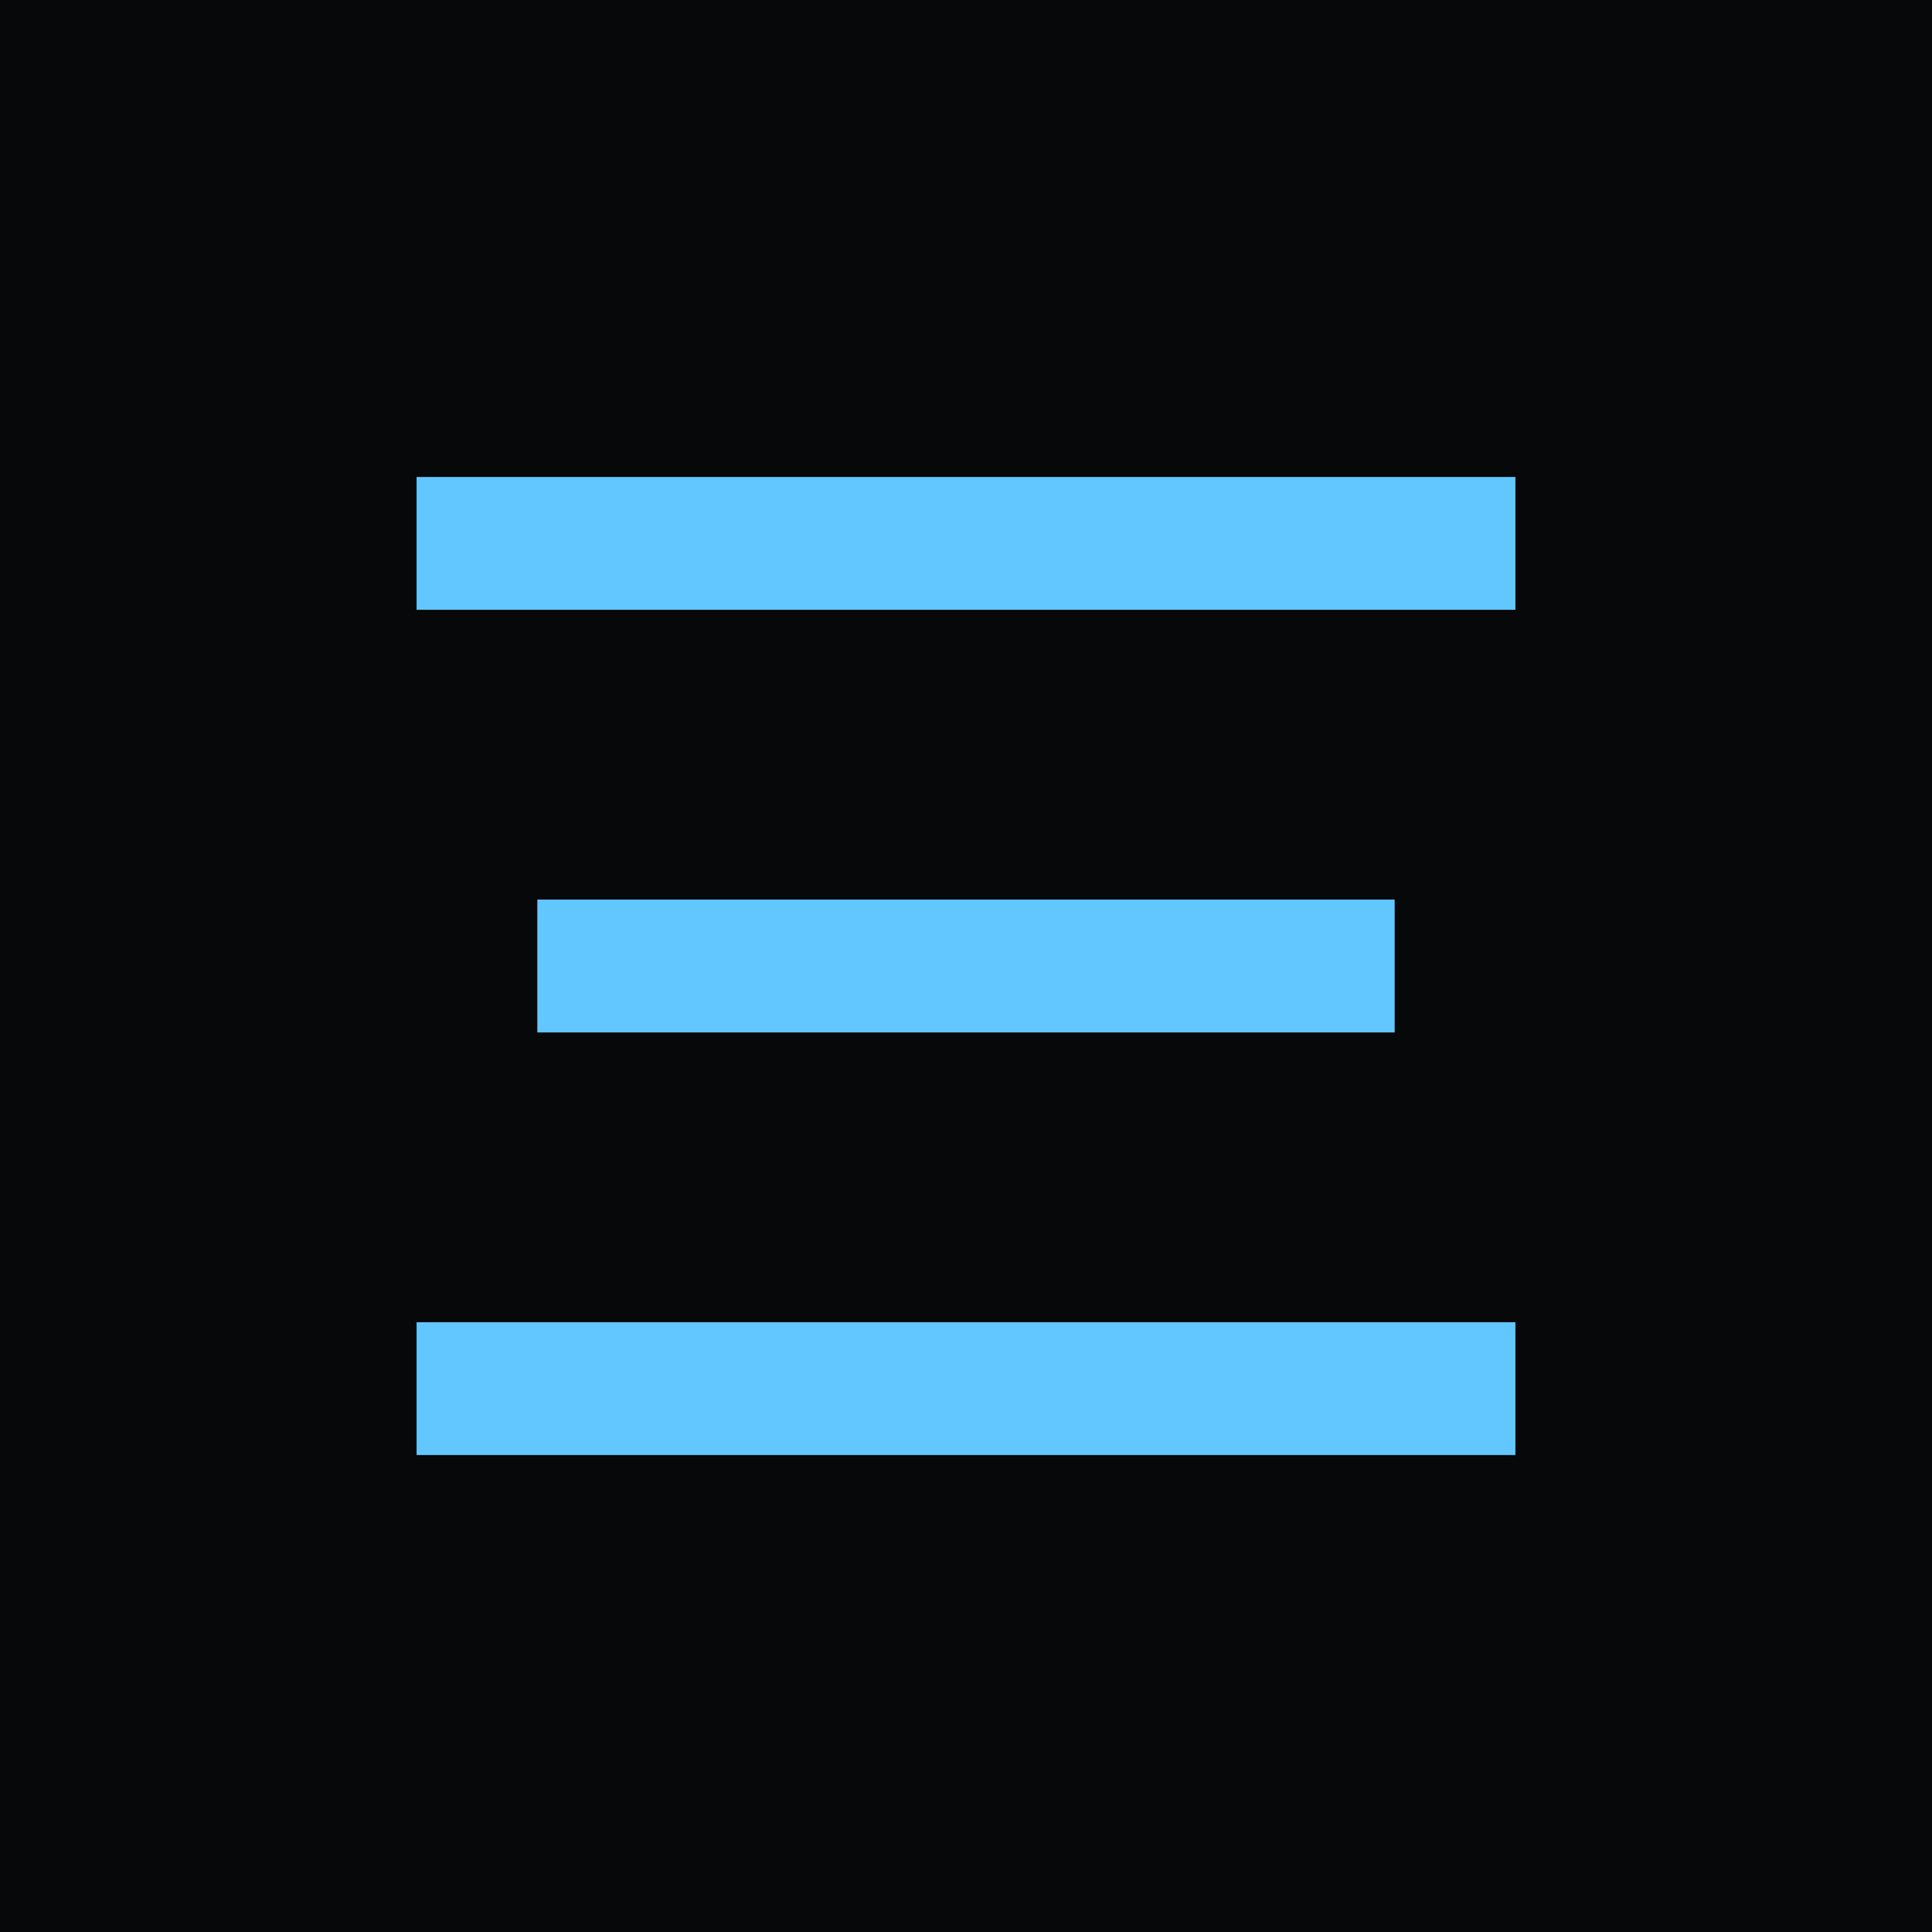
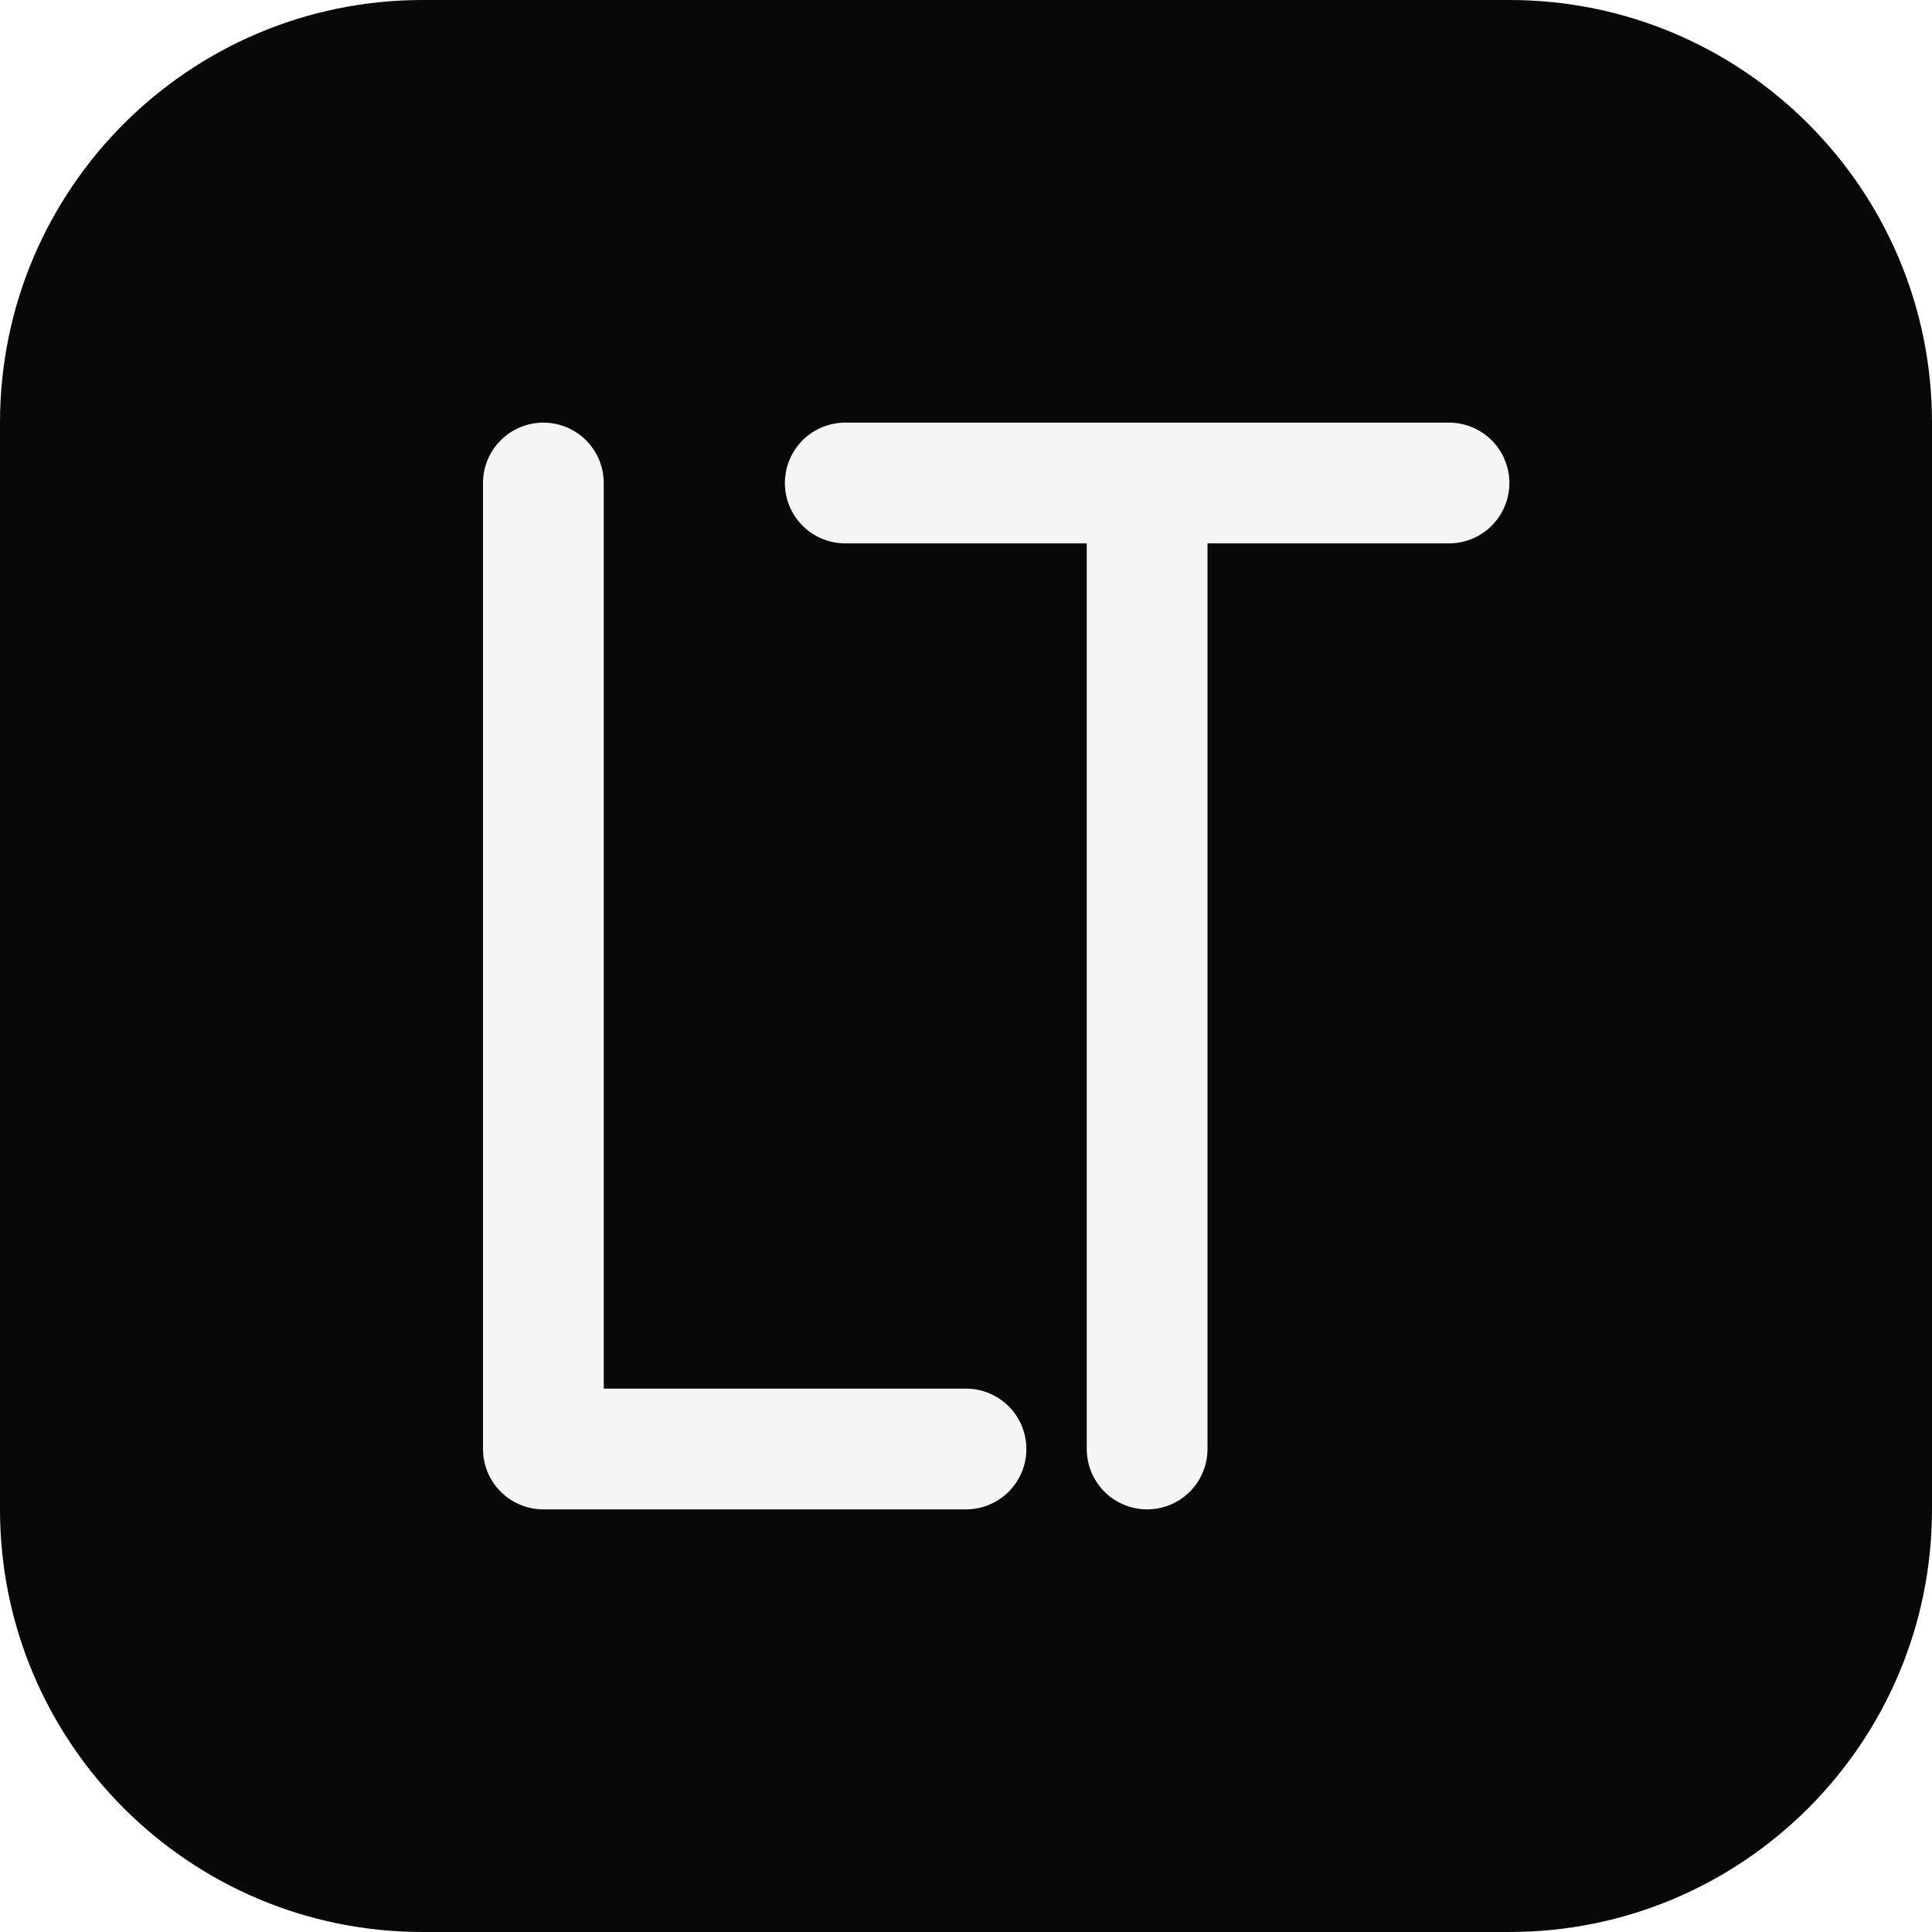
<svg xmlns="http://www.w3.org/2000/svg" viewBox="0 0 32 32">
-   <rect width="32" height="32" fill="#07080a" />
-   <path d="M8 9h16M10 16h12M8 23h16" stroke="#63c7ff" stroke-width="2.2" stroke-linecap="square" />
+   <rect width="32" height="32" rx="7" fill="#080808" />
+   <path d="M9 8v16h7M14 8h10M19 8v16" fill="none" stroke="#f5f5f5" stroke-width="2" stroke-linecap="round" stroke-linejoin="round" />
</svg>
